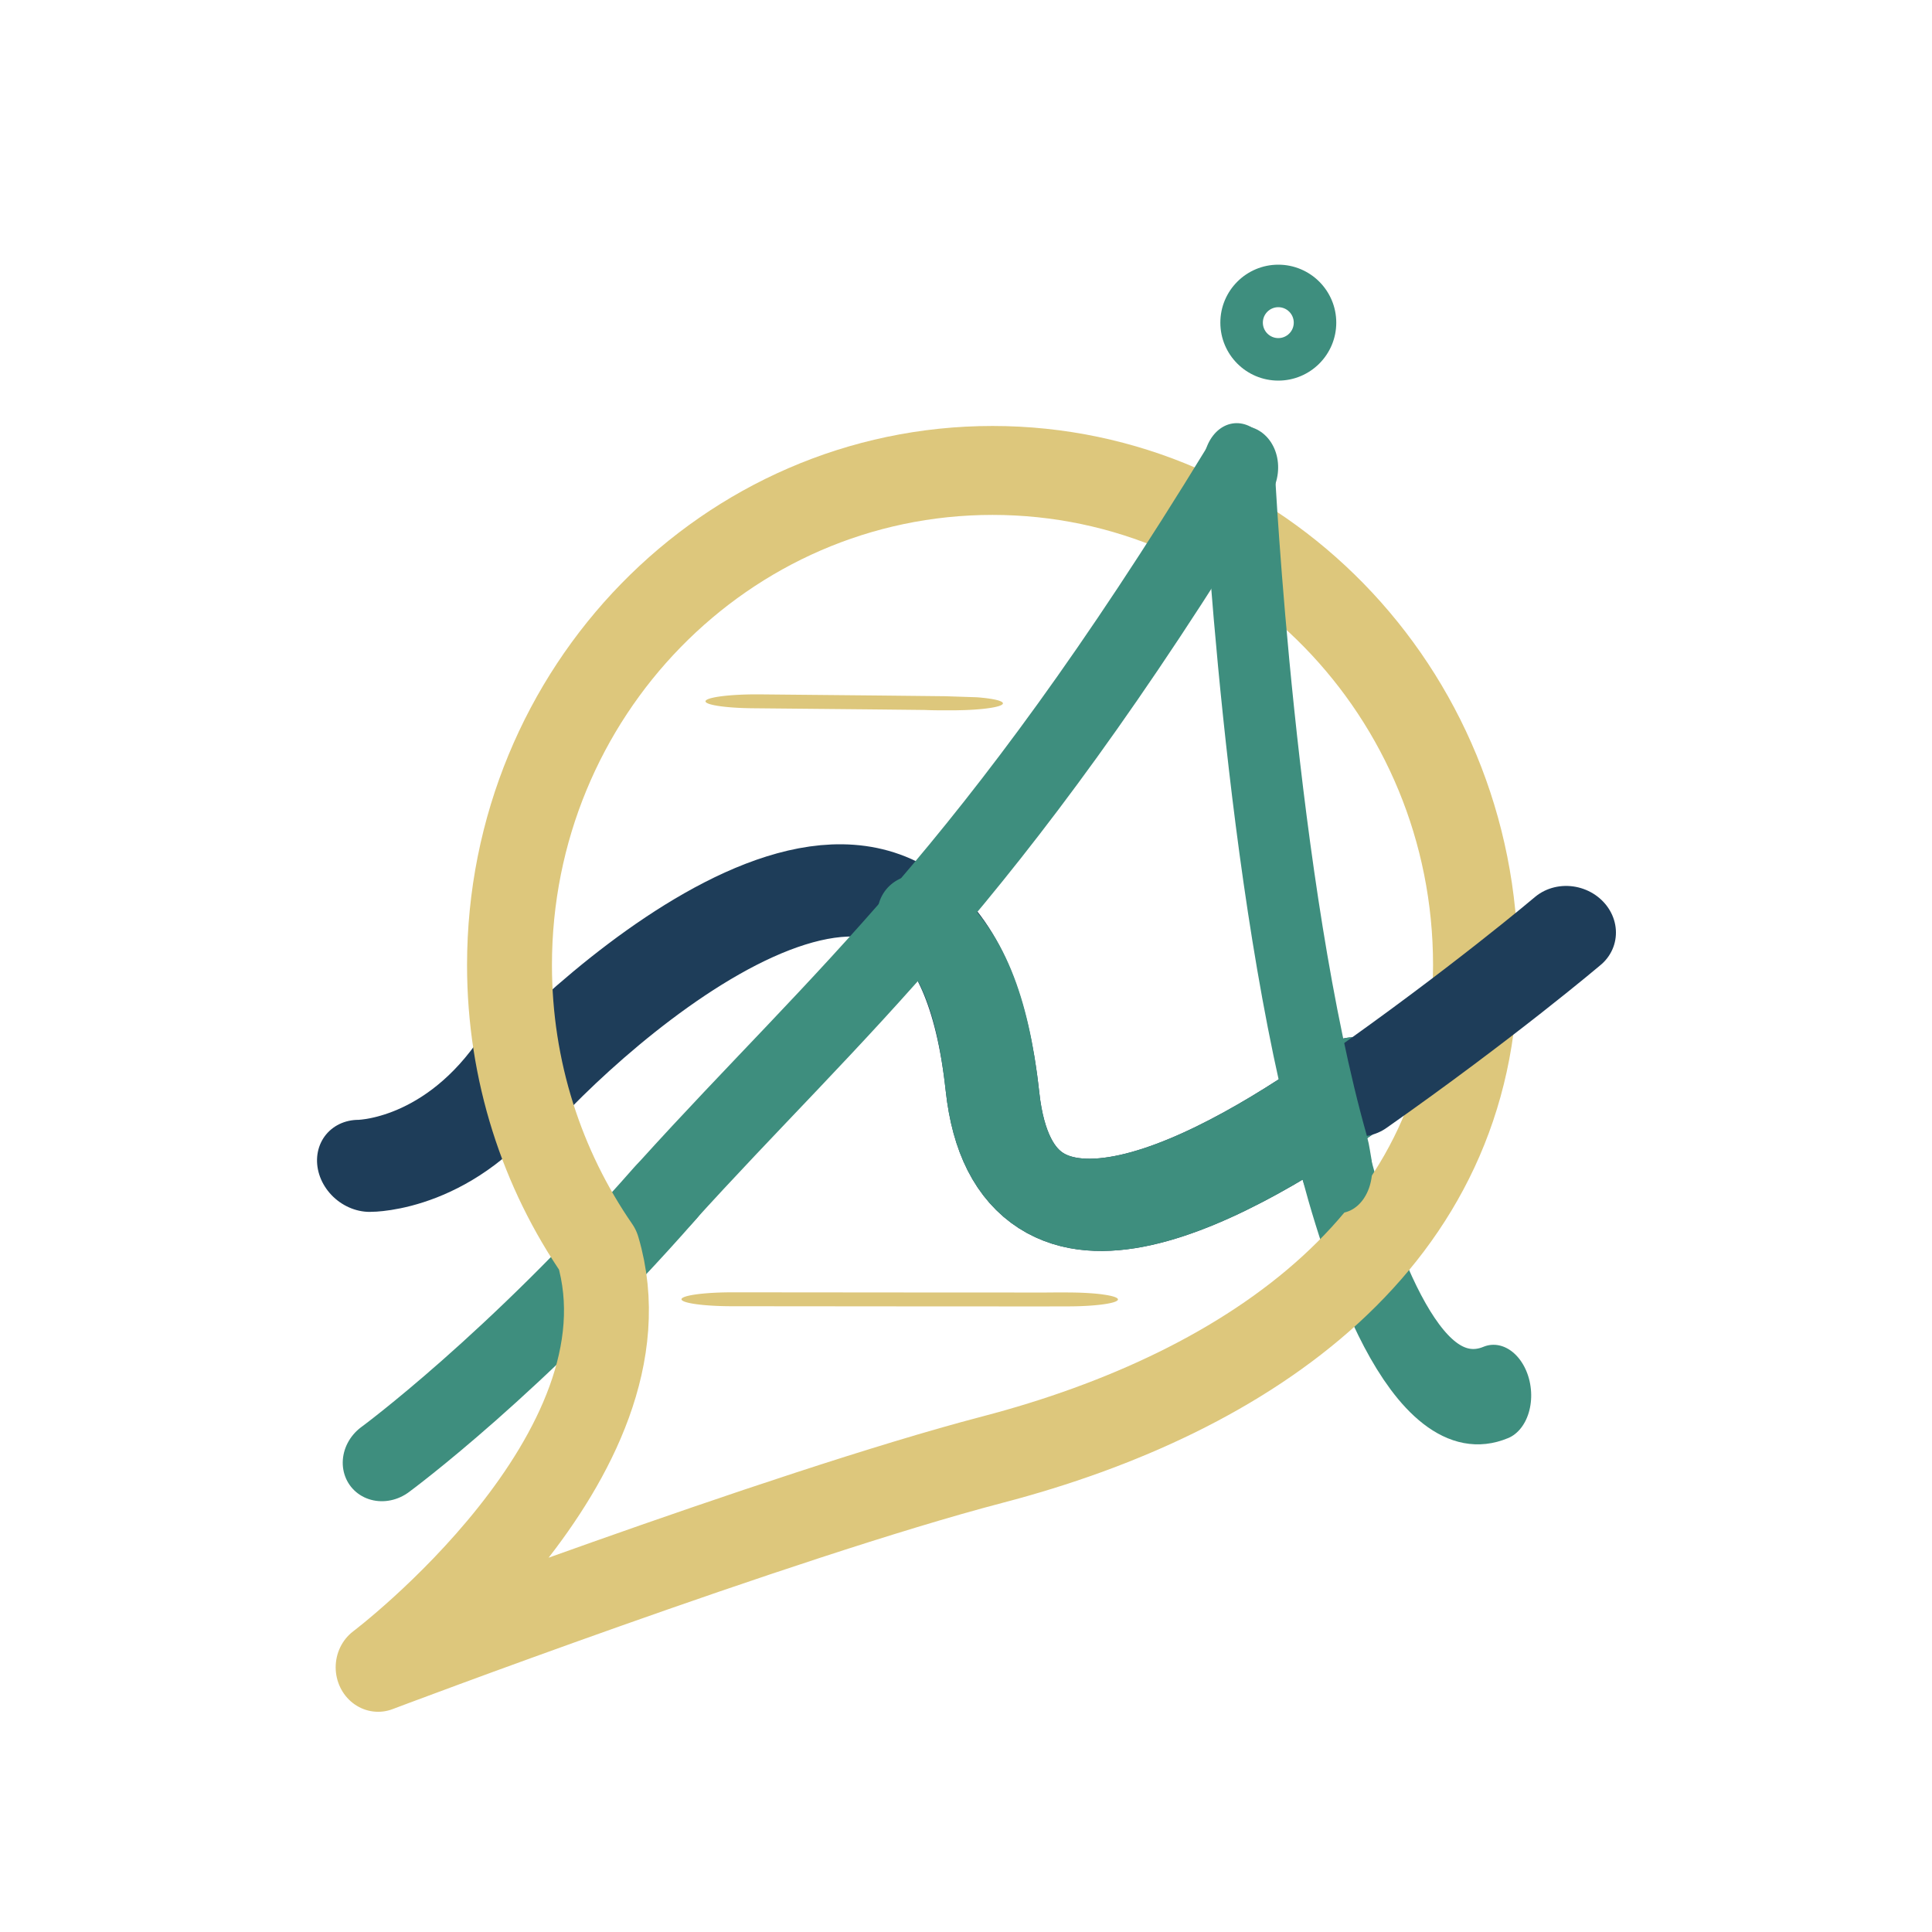
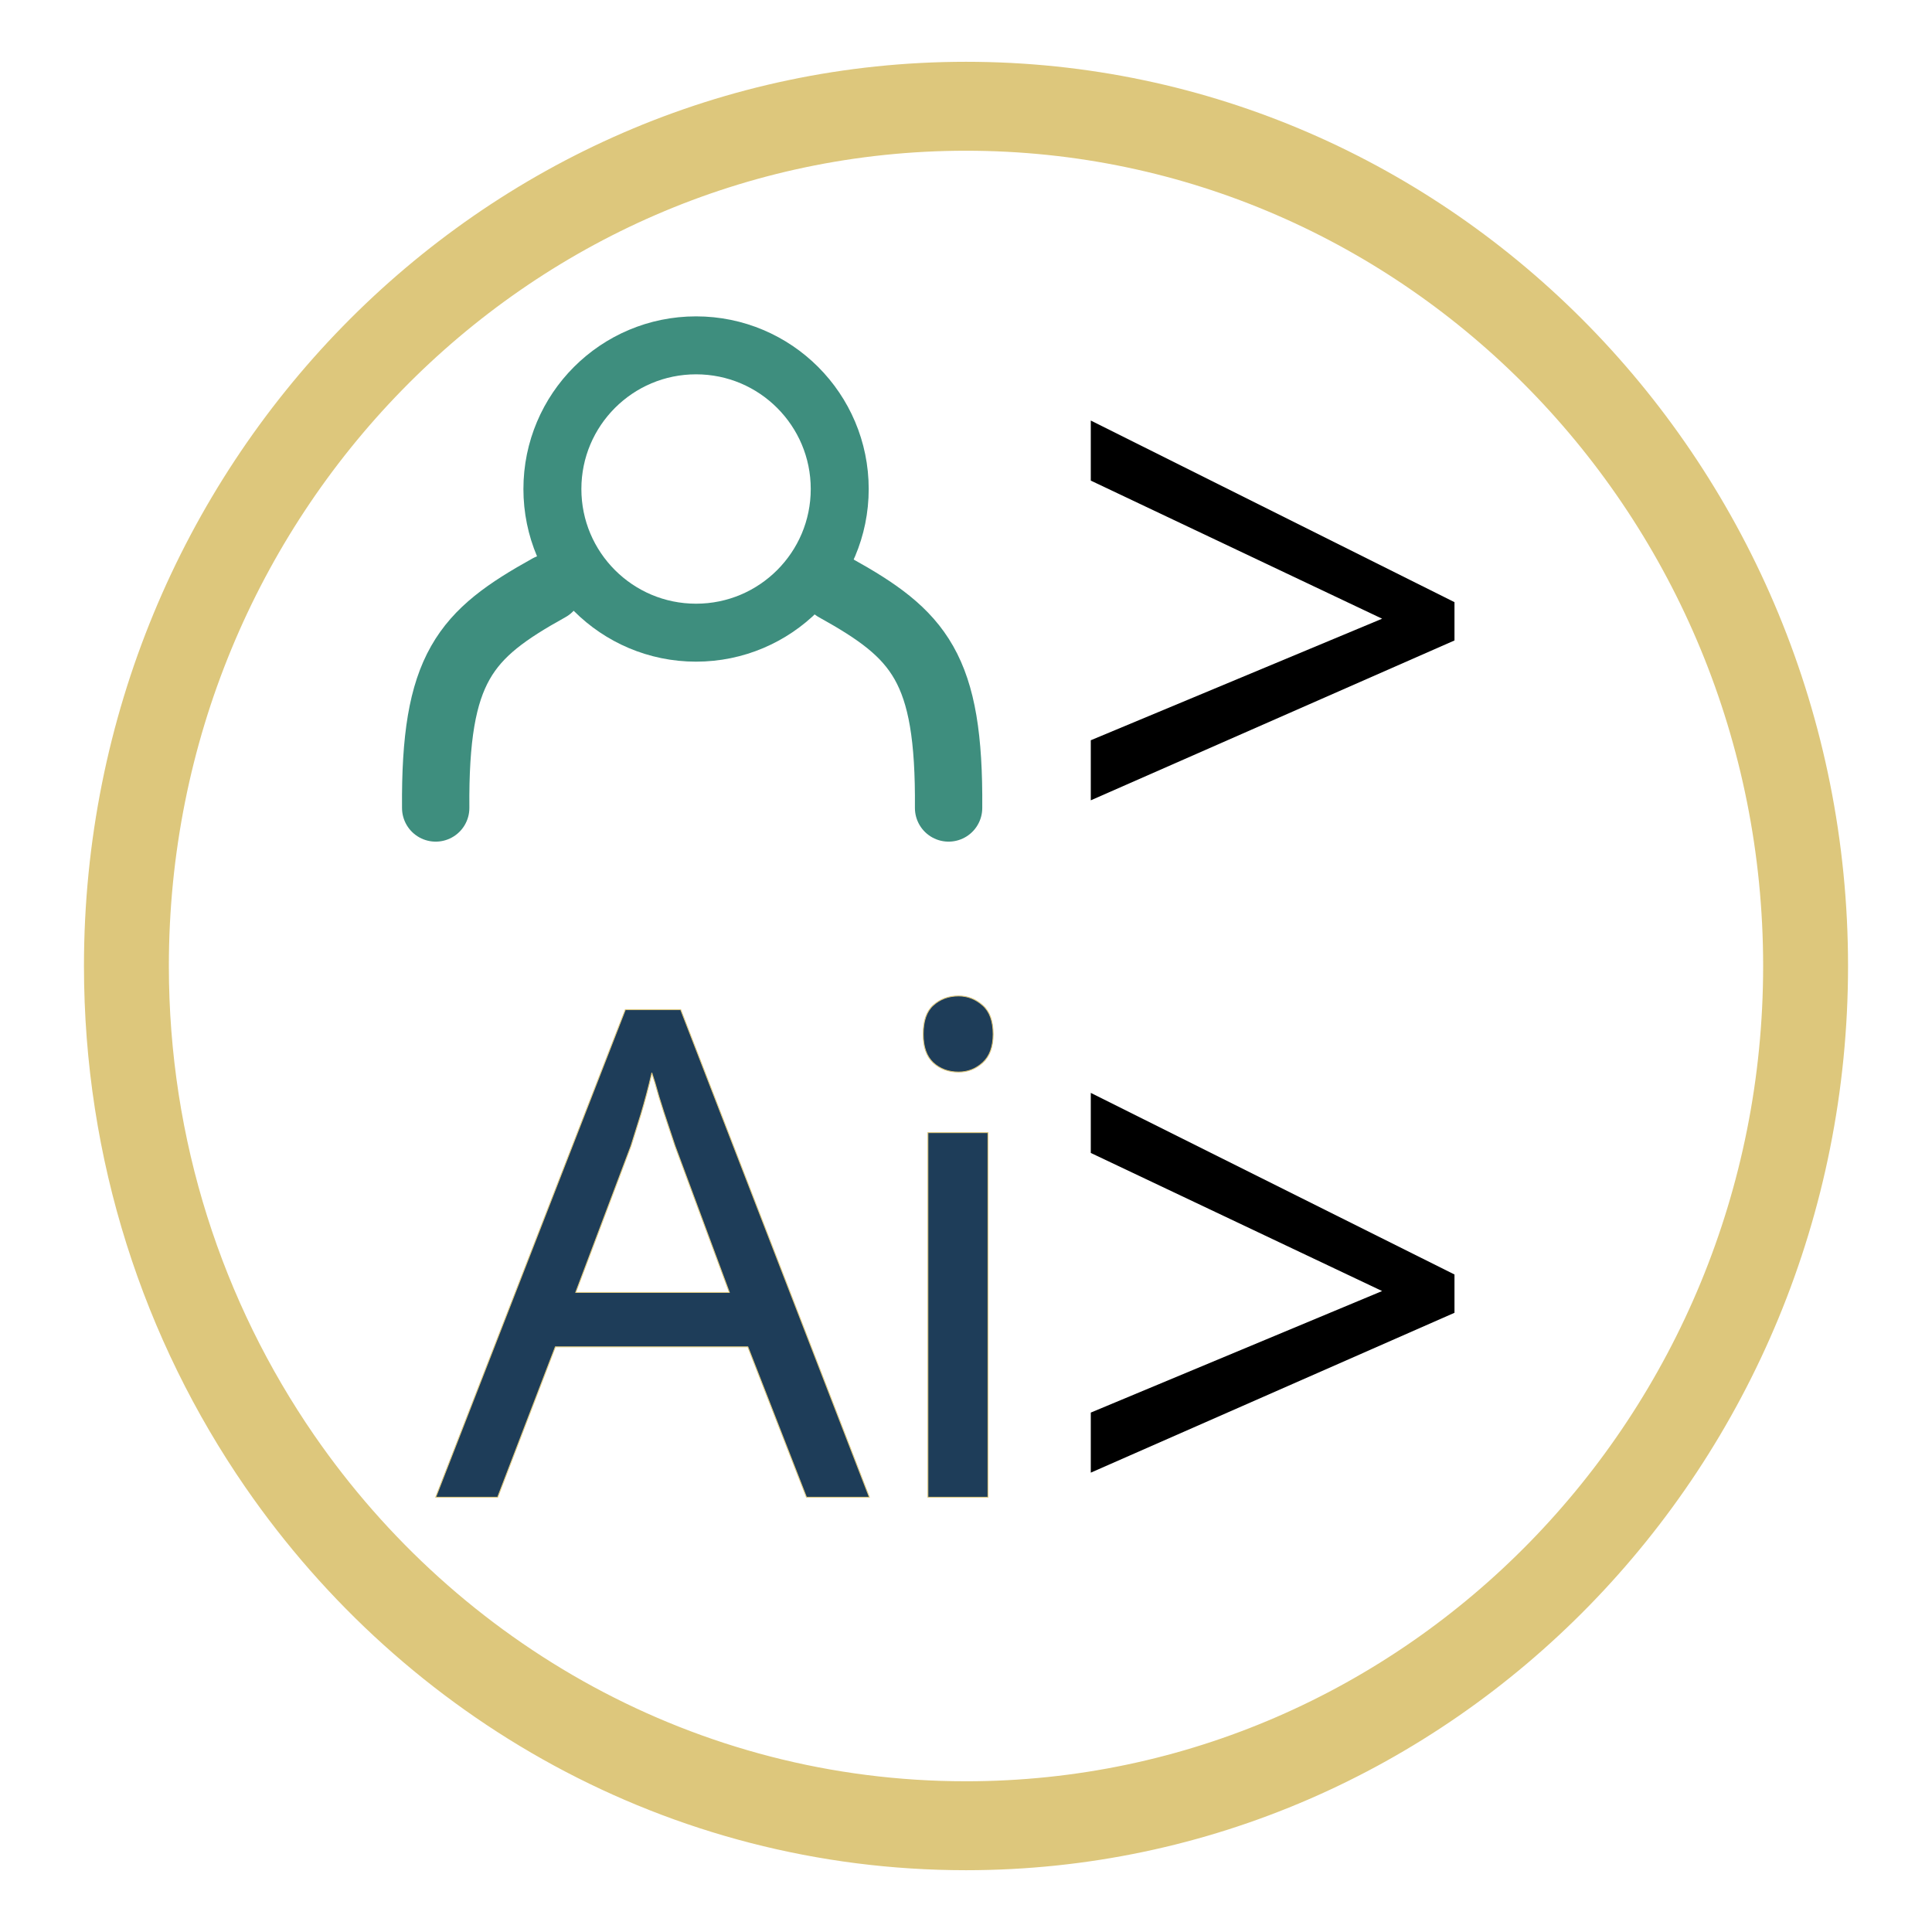
- <svg xmlns="http://www.w3.org/2000/svg" width="100%" height="100%" viewBox="0 0 2000 2000" version="1.1" xml:space="preserve" style="fill-rule:evenodd;clip-rule:evenodd;stroke-linecap:round;stroke-miterlimit:1.5;">
-   <g id="Plan-de-travail1" transform="matrix(2.857143,0,0,2.857143,0,0)">
-     <rect x="0" y="0" width="700" height="700" style="fill:none;" />
-     <g transform="matrix(1.086848,0,0,1.158264,-788.1134,800.7796)">
-       <g>
-         <g transform="matrix(-0.436503,0.025221,-0.005468,0.401813,2767.284,-773.1635)">
-           <path d="M4159.349,871.243C4272.218,997.221 4371.022,1065.543 4371.022,1065.543" style="fill:none;stroke:rgb(62,142,126);stroke-width:64.61px;" />
-         </g>
-         <g transform="matrix(0.478493,0.027647,0.008213,0.603512,-817.4215,-984.5089)">
-           <path d="M4134.815,888.09C4152.978,944.239 4191.839,1032.855 4248.493,1012.85" style="fill:none;stroke:rgb(62,142,126);stroke-width:49.37px;" />
-         </g>
-         <g transform="matrix(-0.138606,-0.195792,-0.197113,0.103708,1752.897,382.7543)">
-           <path d="M3860.78,199.516C3836.957,436.49 3835.923,800.306 4090.983,658.819C4559.35,399.008 4470.937,989.579 4404.051,1231.335" style="fill:none;stroke:rgb(30,61,89);stroke-width:130.21px;stroke-linejoin:round;" />
-         </g>
-         <g transform="matrix(-0.199762,-0.28218,-0.28628,0.150621,2129.286,701.5742)">
-           <path d="M4404.051,1231.335C4358.915,1341.008 4397.679,1412.124 4397.679,1412.124" style="fill:none;stroke:rgb(30,61,89);stroke-width:90.03px;stroke-linejoin:round;" />
-         </g>
-         <g transform="matrix(0.219518,0,0,0.21578,233.5785,-619.7253)">
-           <path d="M3147.039,1480.067C3062.617,1363.268 3013,1220.753 3013,1067C3013,671.277 3341.67,350 3746.5,350C4151.33,350 4480,671.277 4480,1067C4480,1462.723 4138.183,1686.317 3746.5,1784C3426.435,1863.822 2813.488,2085.084 2813.488,2085.084C2813.488,2085.084 3239.736,1778.348 3147.039,1480.067" style="fill:none;stroke:rgb(221,199,124);stroke-width:128.93px;stroke-linejoin:round;" />
-         </g>
-         <g transform="matrix(-0.294411,0.017011,-0.004278,0.314379,2175.236,-662.8385)">
-           <path d="M3519.763,186.916C3799.46,582.439 3965.185,690.575 4159.349,871.243" style="fill:none;stroke:rgb(62,142,126);stroke-width:88.62px;" />
-         </g>
+ <svg xmlns="http://www.w3.org/2000/svg" width="100%" height="100%" viewBox="0 0 2000 2000" version="1.1" xml:space="preserve" style="fill-rule:evenodd;clip-rule:evenodd;stroke-linecap:round;">
+   <g transform="matrix(1,0,0,1,-2255,0)">
+     <g id="Liaotao" transform="matrix(2.857143,0,0,2.857143,2255,0)">
+       <rect x="0" y="0" width="700" height="700" style="fill:none;" />
+       <g id="Humain2" transform="matrix(1.626648,0,0,1.626648,118.8105,-464.535)">
+         <path d="M49.253,416.5C30.505,426.906 23.763,434.255 24.006,465.544" style="fill:none;fill-rule:nonzero;stroke:rgb(62,142,126);stroke-width:15px;" />
+         <path d="M113,416.5C131.748,426.906 138.49,434.255 138.247,465.544" style="fill:none;fill-rule:nonzero;stroke:rgb(62,142,126);stroke-width:15px;" />
+         <circle cx="82" cy="394.5" r="32" style="fill:none;stroke:rgb(62,142,126);stroke-width:12.91px;stroke-linecap:butt;" />
      </g>
-       <g transform="matrix(-0.138606,-0.195792,-0.197113,0.103708,1752.897,382.7543)">
-         <path d="M3860.78,199.516C3836.957,436.49 3835.923,800.306 4090.983,658.819C4204.531,595.832 4277.84,583.208 4334.18,603.095" style="fill:none;stroke:rgb(62,142,126);stroke-width:130.21px;stroke-linejoin:round;" />
+       <g transform="matrix(10.96667,0,0,10.96667,-36039.15,-5281.442)">
+         <g transform="matrix(25.53192,0,0,25.53192,3335.247,511)">
+                 </g>
+         <text x="3321px" y="511px" style="font-family:'Monoglyceride';font-size:25.532px;">&gt;</text>
      </g>
-       <g transform="matrix(-0.29085,-0.410849,-0.457384,0.240645,2385.625,1191.111)">
-         <path d="M3883.674,18.043C3883.674,18.043 3870.064,89.049 3860.234,186.83" style="fill:none;stroke:rgb(30,61,89);stroke-width:59.15px;stroke-linejoin:round;" />
+       <g transform="matrix(10.96667,0,0,10.96667,-36039.15,-5037.842)">
+         <g transform="matrix(25.53192,0,0,25.53192,3335.247,511)">
+                 </g>
+         <text x="3321px" y="511px" style="font-family:'Monoglyceride';font-size:25.532px;">&gt;</text>
      </g>
-       <g transform="matrix(0.239711,0.01385,0.004024,0.295679,174.7394,-645.0456)">
-         <path d="M4016.603,152.91C4016.603,152.91 4038.342,596.252 4135.485,865.277C4137.319,870.357 4138.109,876.424 4139.616,882.863" style="fill:none;stroke:rgb(62,142,126);stroke-width:99.94px;" />
+       <g transform="matrix(10.96667,0,0,10.96667,-36262.45,-5037.842)">
+         <g transform="matrix(22.46808,0,0,22.46808,3339.379,508.84)">
+                 </g>
+         <text x="3321px" y="508.84px" style="font-family:'Monoglyceride';font-size:22.468px;fill:rgb(30,61,89);stroke:rgb(221,199,124);stroke-width:0.03px;stroke-linecap:butt;stroke-linejoin:round;stroke-miterlimit:2;">Ai</text>
      </g>
-     </g>
-     <g transform="matrix(0.293706,0,0,0.328125,74.72918,35.19687)">
-       <path d="M1322.5,185C1361.962,185 1394,213.677 1394,249C1394,284.323 1361.962,313 1322.5,313C1283.038,313 1251,284.323 1251,249C1251,213.677 1283.038,185 1322.5,185ZM1322.5,231.933C1311.977,231.933 1303.433,239.581 1303.433,249C1303.433,258.419 1311.977,266.067 1322.5,266.067C1333.023,266.067 1341.567,258.419 1341.567,249C1341.567,239.581 1333.023,231.933 1322.5,231.933Z" style="fill:rgb(62,142,126);" />
-     </g>
-     <g transform="matrix(0.249897,0,0,0.034261,68.13153,427.6149)">
-       <path d="M789,1259C789,1259 1363.317,1263.234 1263.302,1260" style="fill:none;stroke:rgb(221,199,124);stroke-width:147.18px;stroke-linejoin:round;" />
-     </g>
-     <g transform="matrix(0.249897,0,0,0.034261,24.98377,211.6649)">
-       <path d="M996.48,1238.569C996.48,1238.569 1363.317,1263.234 1263.302,1260" style="fill:none;stroke:rgb(221,199,124);stroke-width:147.18px;stroke-linejoin:round;" />
+       <g transform="matrix(0.414723,0,0,0.434449,-1203.759,-113.5572)">
+         <path d="M3147.039,1480.067C3062.617,1363.268 3013,1220.753 3013,1067C3013,671.277 3341.67,350 3746.5,350C4151.33,350 4480,671.277 4480,1067C4480,1462.723 4151.33,1784 3746.5,1784C3498.962,1784 3279.899,1663.879 3147.039,1480.067" style="fill:none;stroke:rgb(221,199,124);stroke-width:74.17px;stroke-linejoin:round;stroke-miterlimit:1.5;" />
+       </g>
    </g>
  </g>
</svg>
